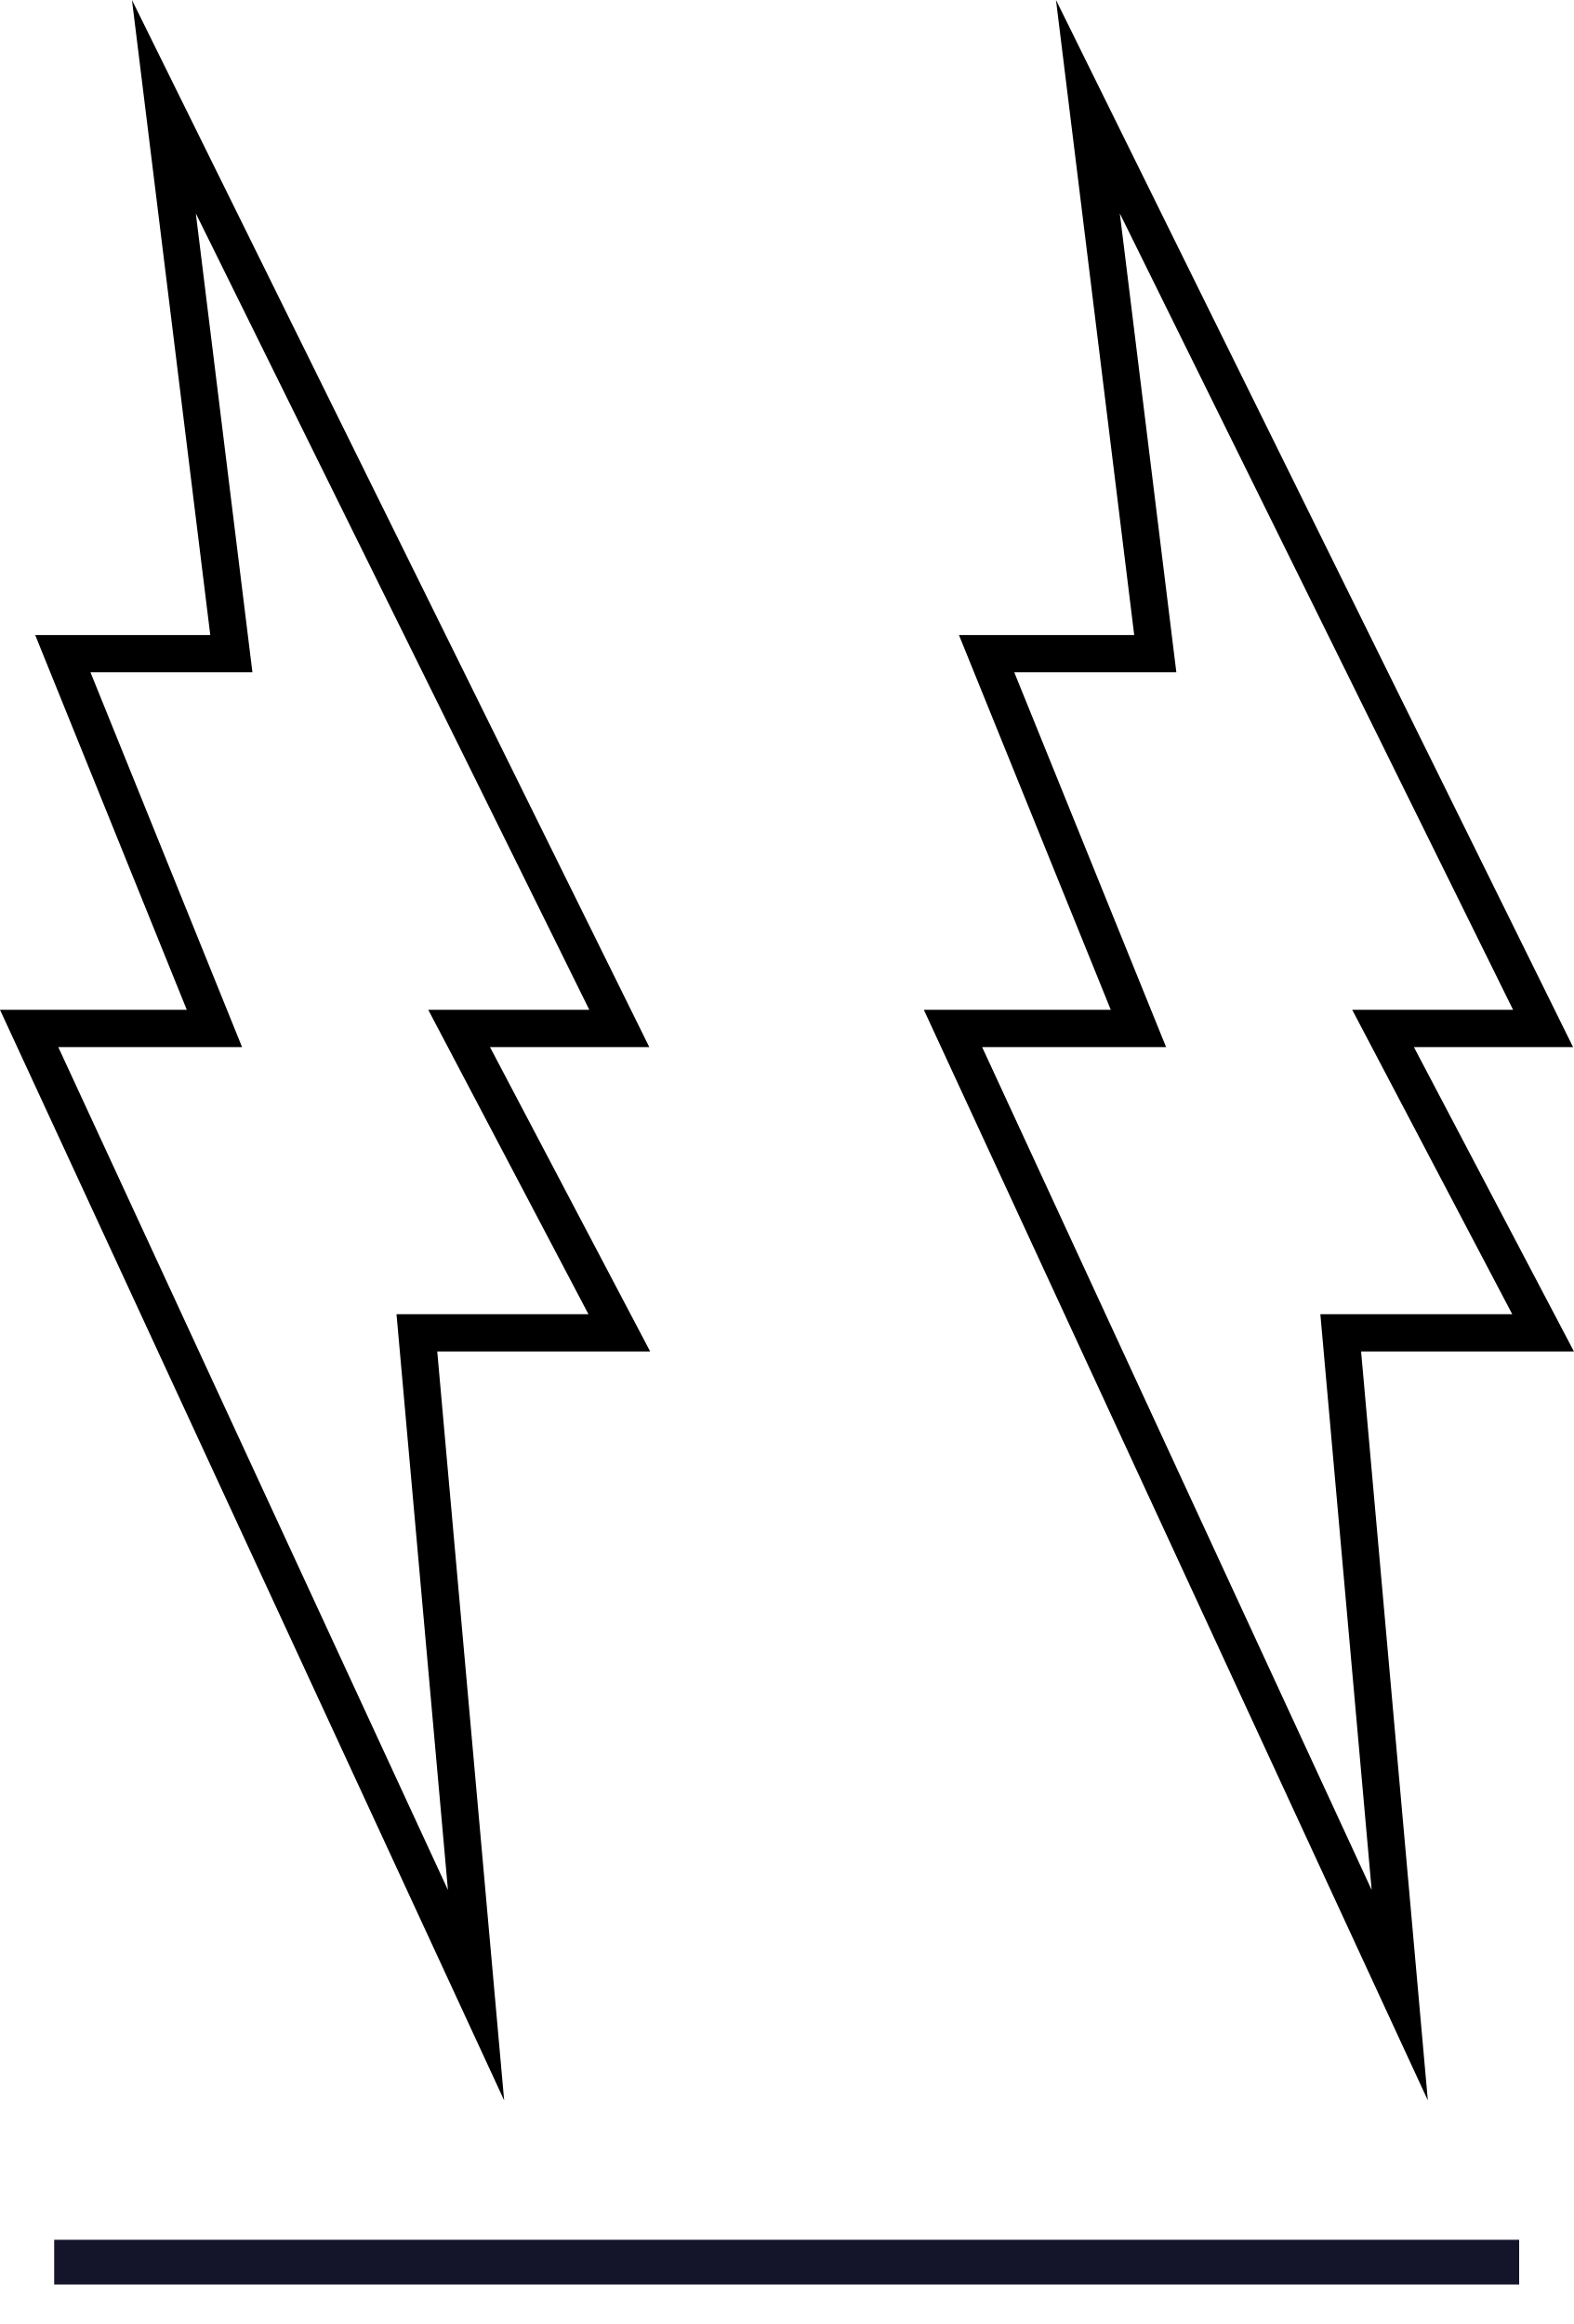
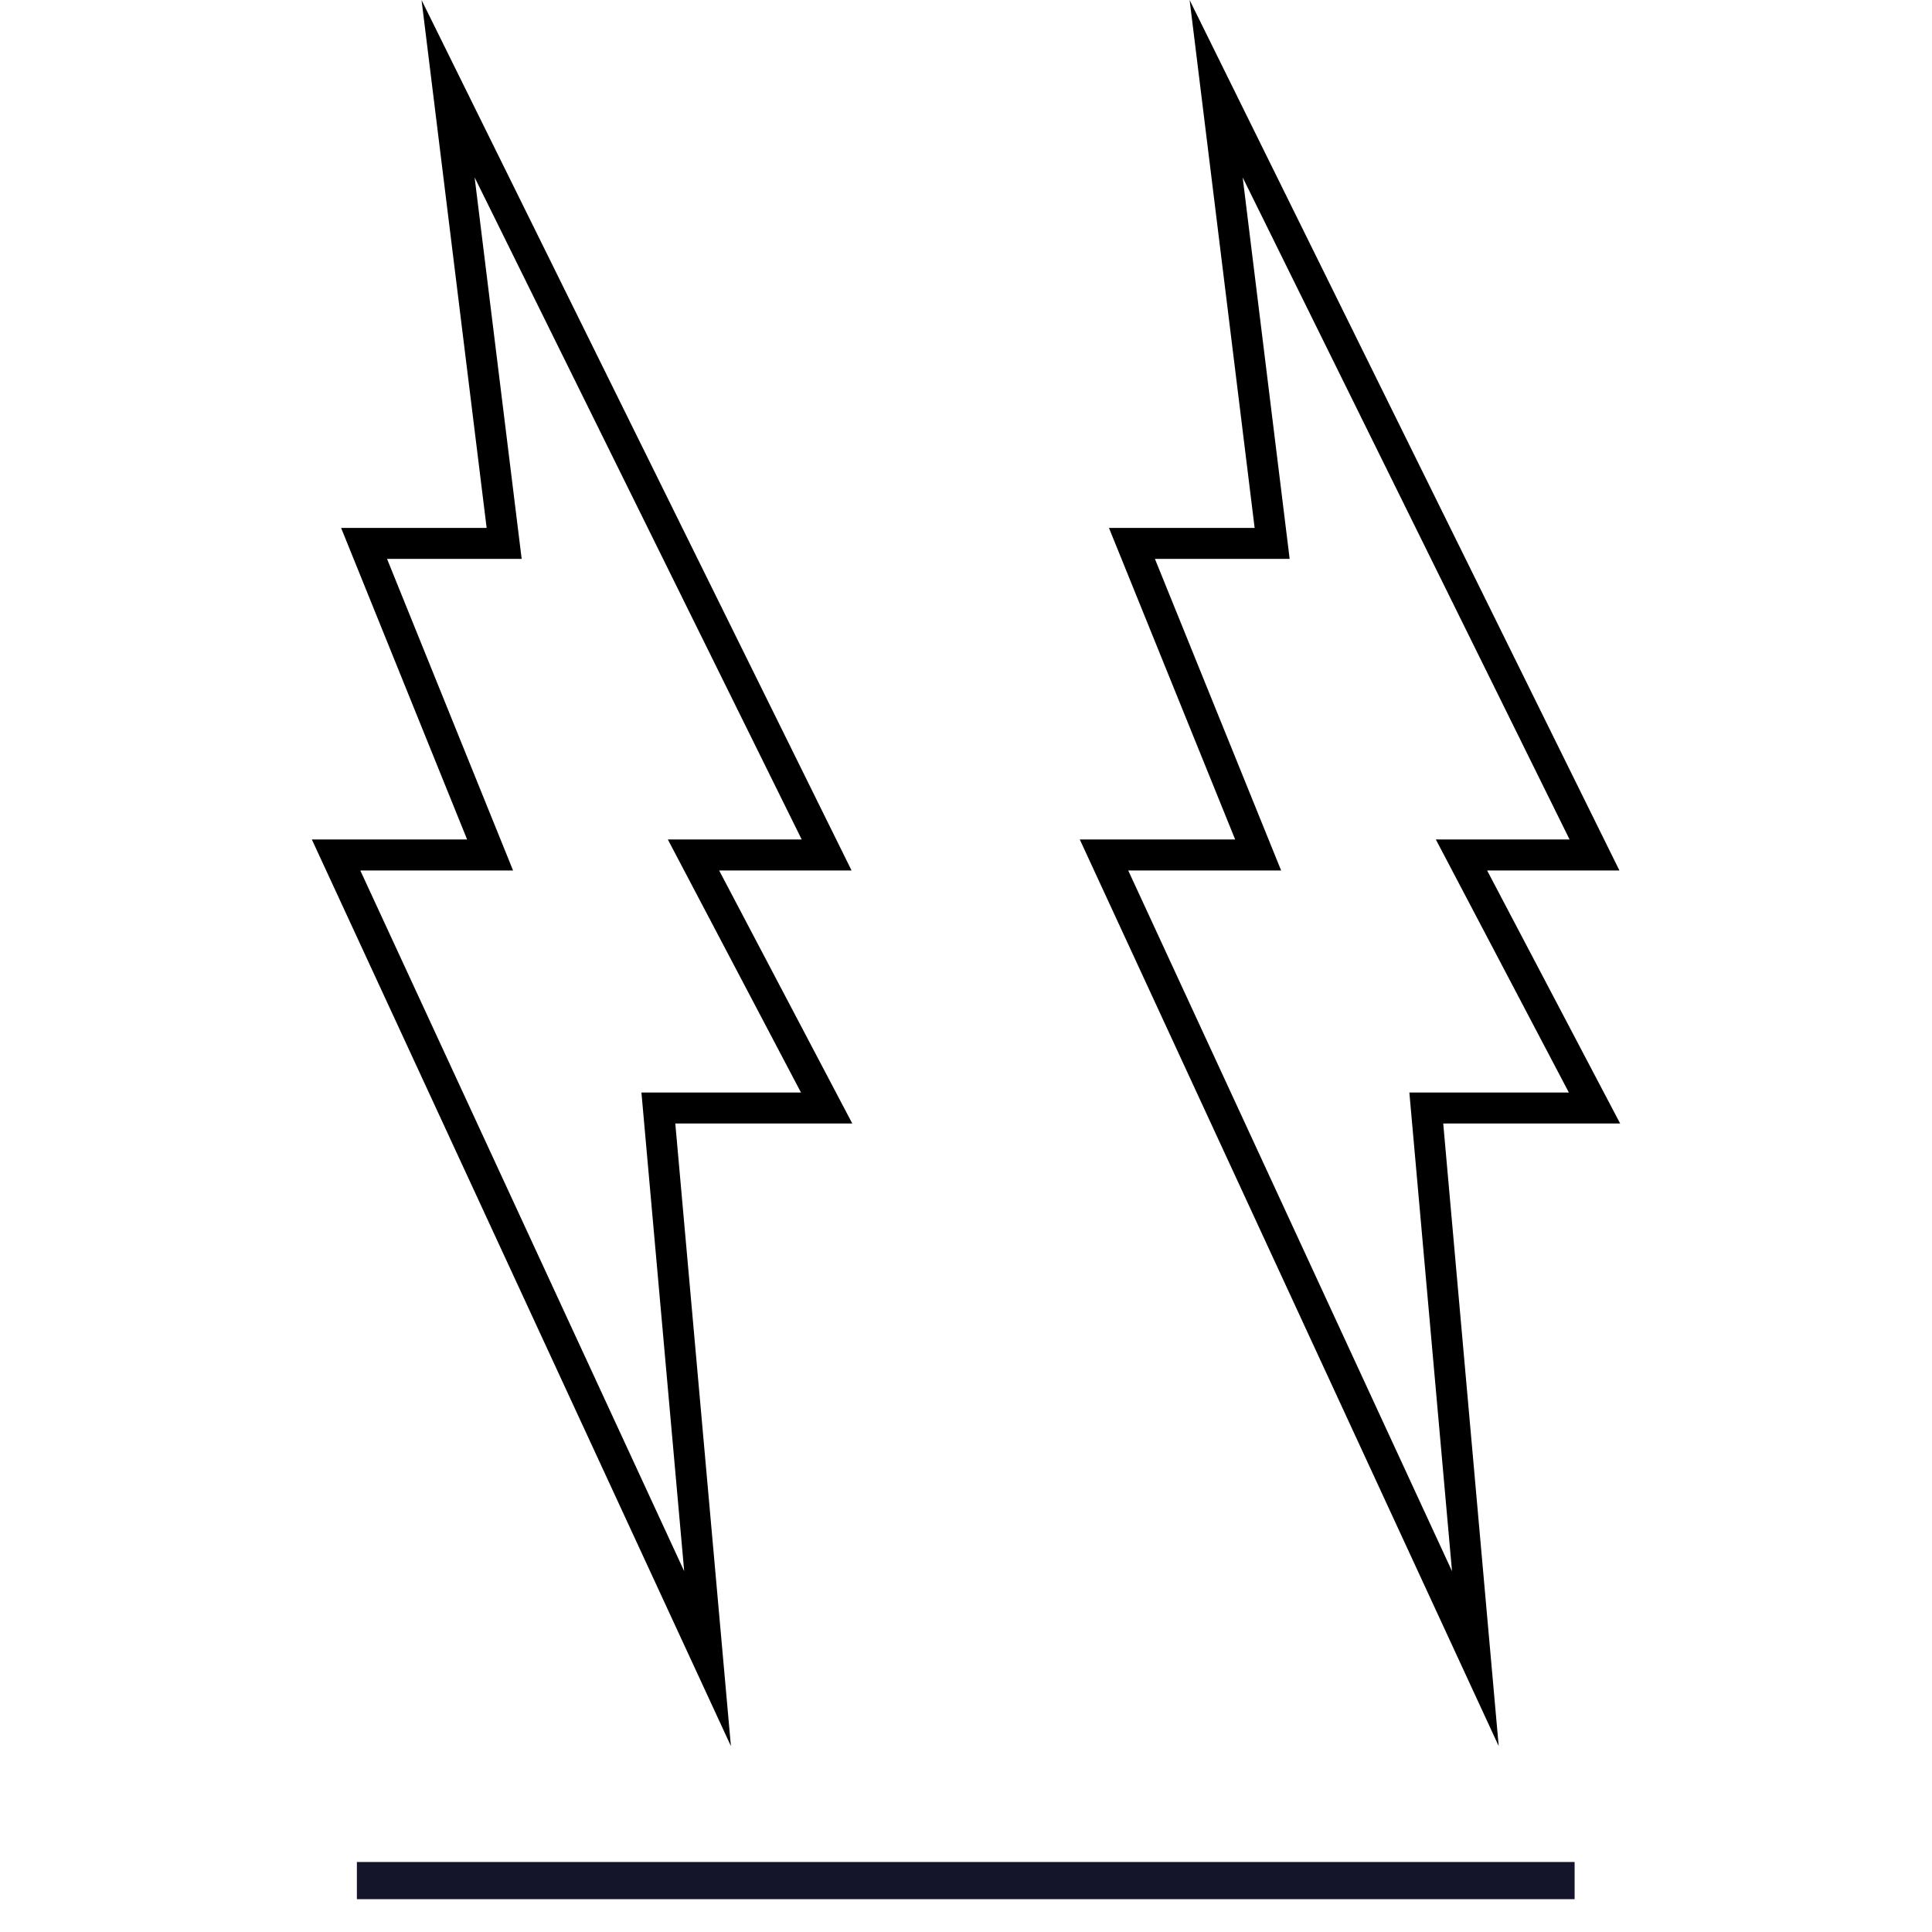
- <svg xmlns="http://www.w3.org/2000/svg" version="1.1" id="Layer_1" x="0px" y="0px" width="21.117" height="31.184" viewBox="0 0 21.117 31.184" enable-background="new 0 0 47 47" xml:space="preserve">
+ <svg xmlns="http://www.w3.org/2000/svg" version="1.1" id="Layer_1" x="0px" y="0px" width="40" height="40" viewBox="0 0 21.117 31.184" enable-background="new 0 0 47 47" xml:space="preserve">
  <g id="g1411" transform="rotate(180,17.06499,18.83301)">
    <g id="g1409">
      <polygon class="tens_line_1" fill="none" stroke="#000000" stroke-width="0.5" stroke-miterlimit="10" points="15.574,23.866 13.427,19.782 16.142,19.782 15.35,10.894 21.344,23.866 18.856,23.866 20.893,28.895 18.63,28.895 19.534,36.234 13.427,23.866 " id="polygon1405" />
      <polygon class="tens_line_2" fill="none" stroke="#000000" stroke-width="0.5" stroke-miterlimit="10" points="27.97,23.866 25.821,19.782 28.537,19.782 27.743,10.894 33.739,23.866 31.253,23.866 33.287,28.895 31.026,28.895 31.931,36.234 25.821,23.866 " id="polygon1407" />
      <path d="M 13.748,7.312 H 33.403" stroke="#14142b" stroke-width="0.6" id="path183" />
    </g>
  </g>
</svg>
